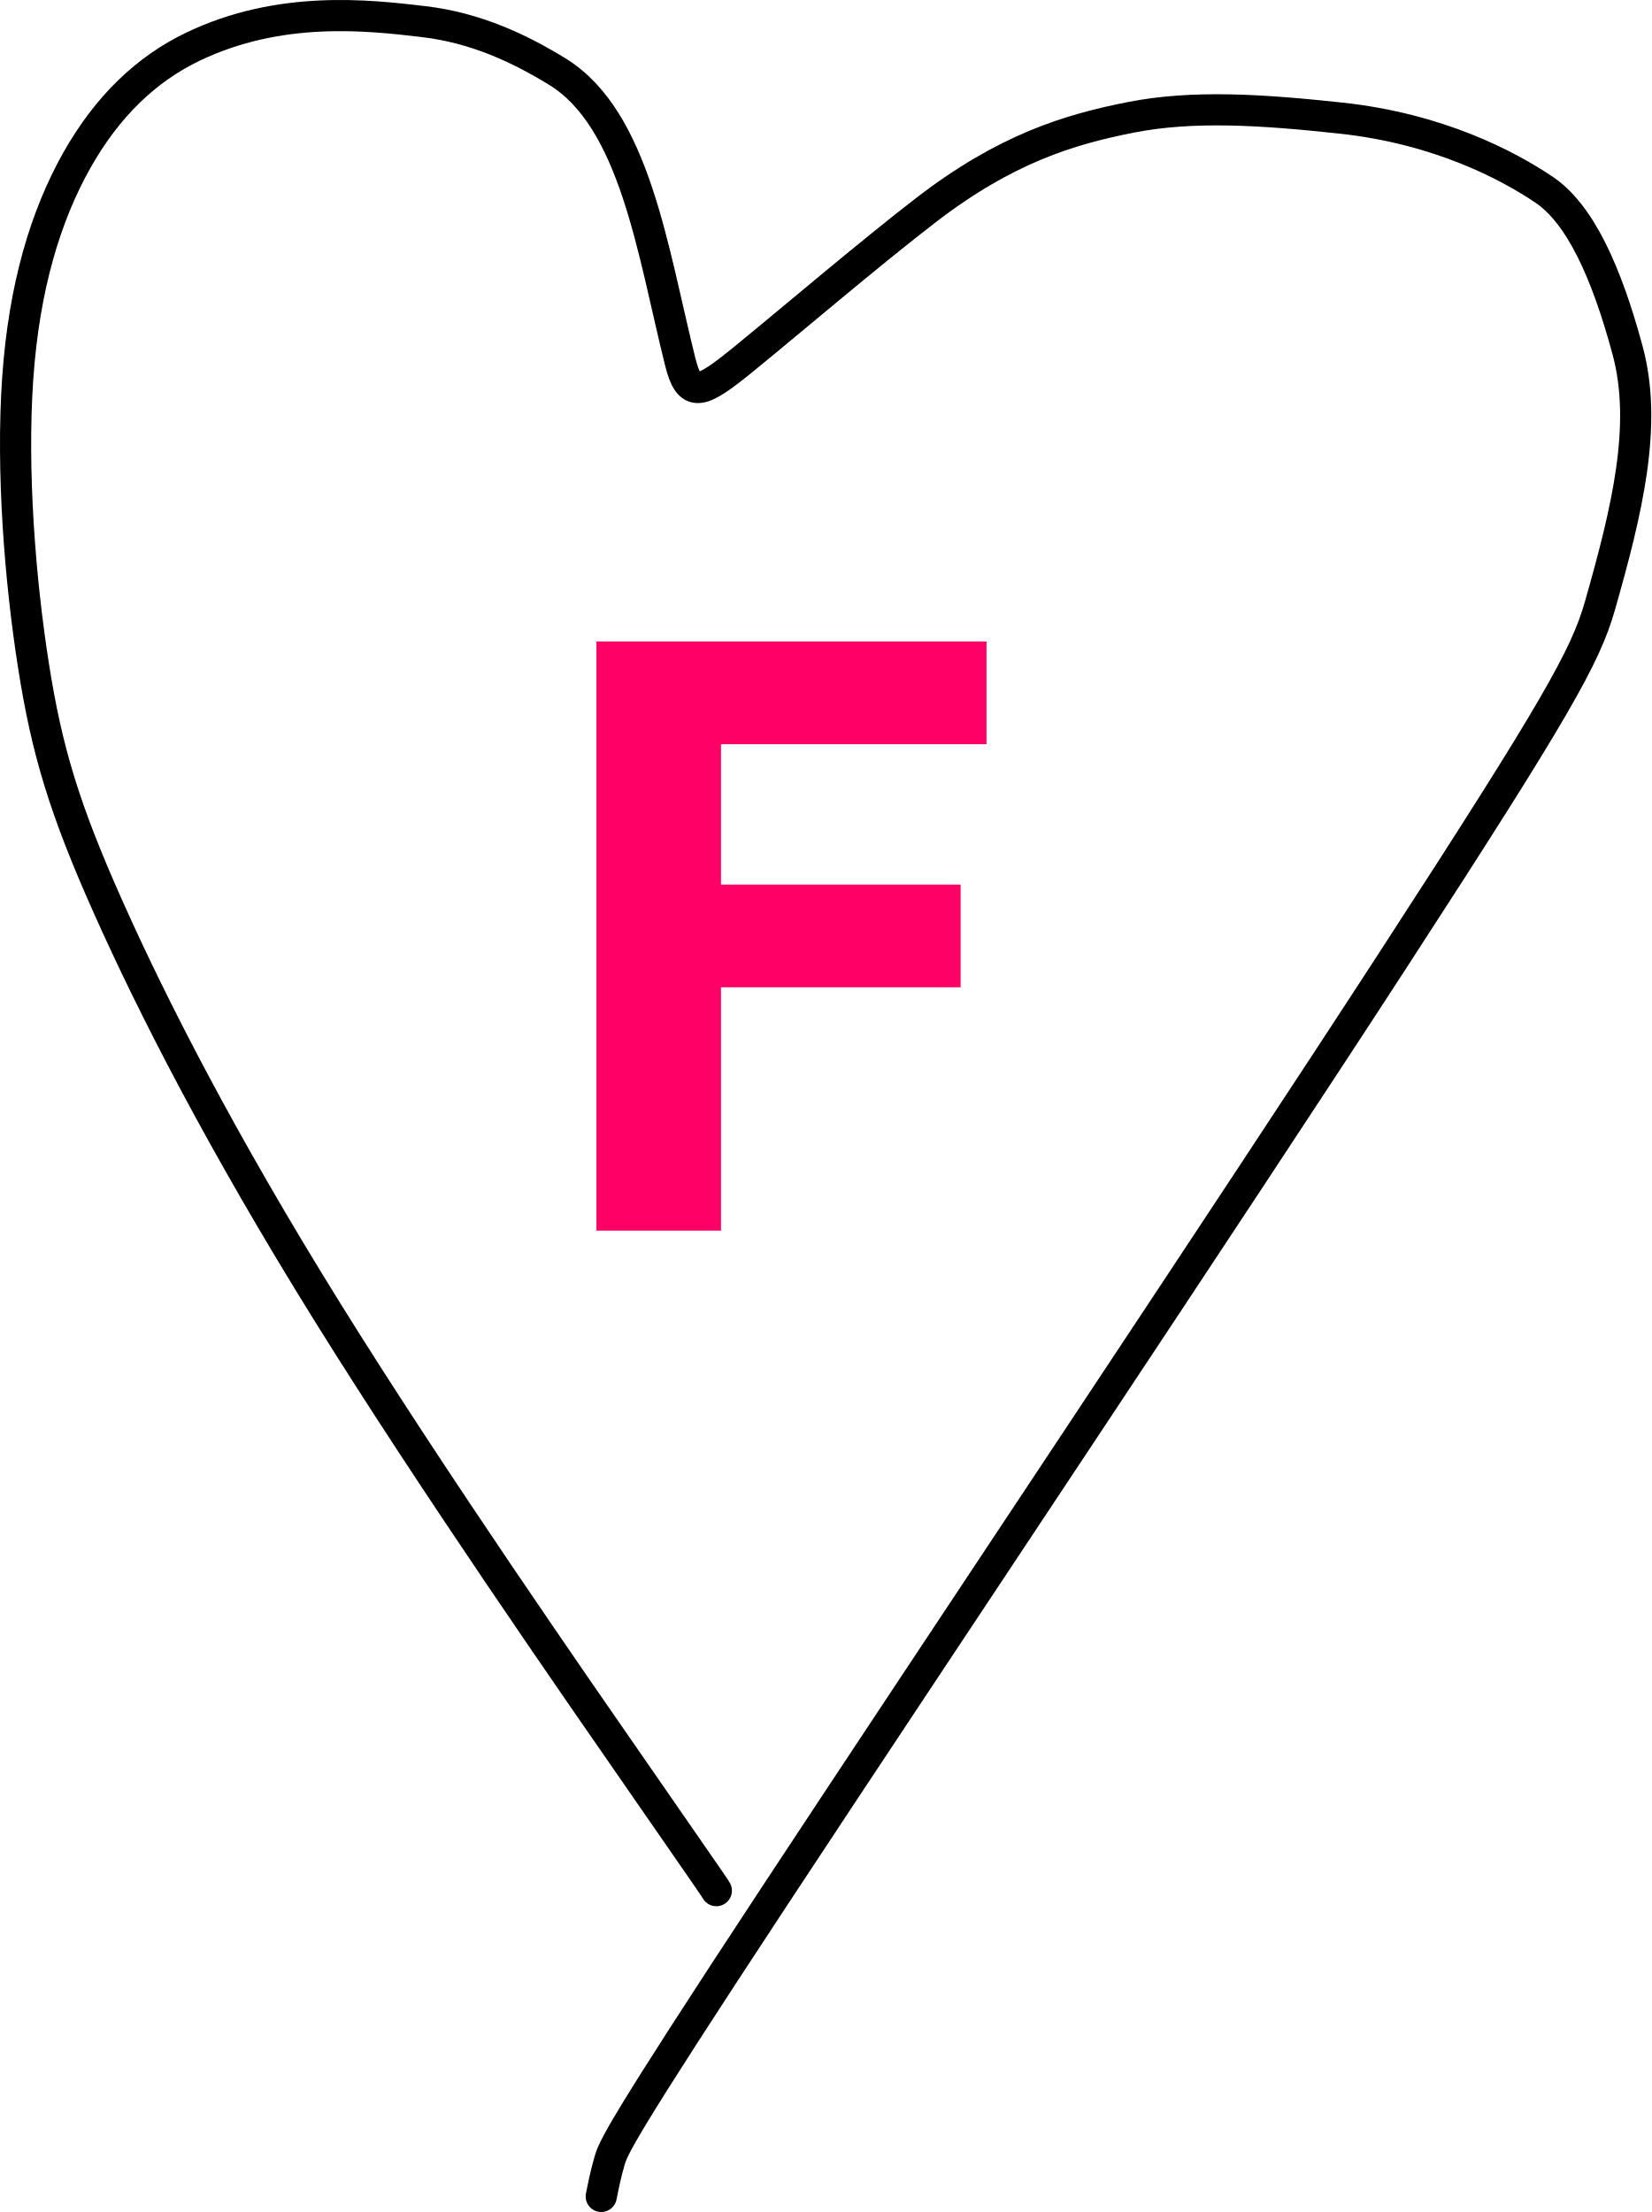
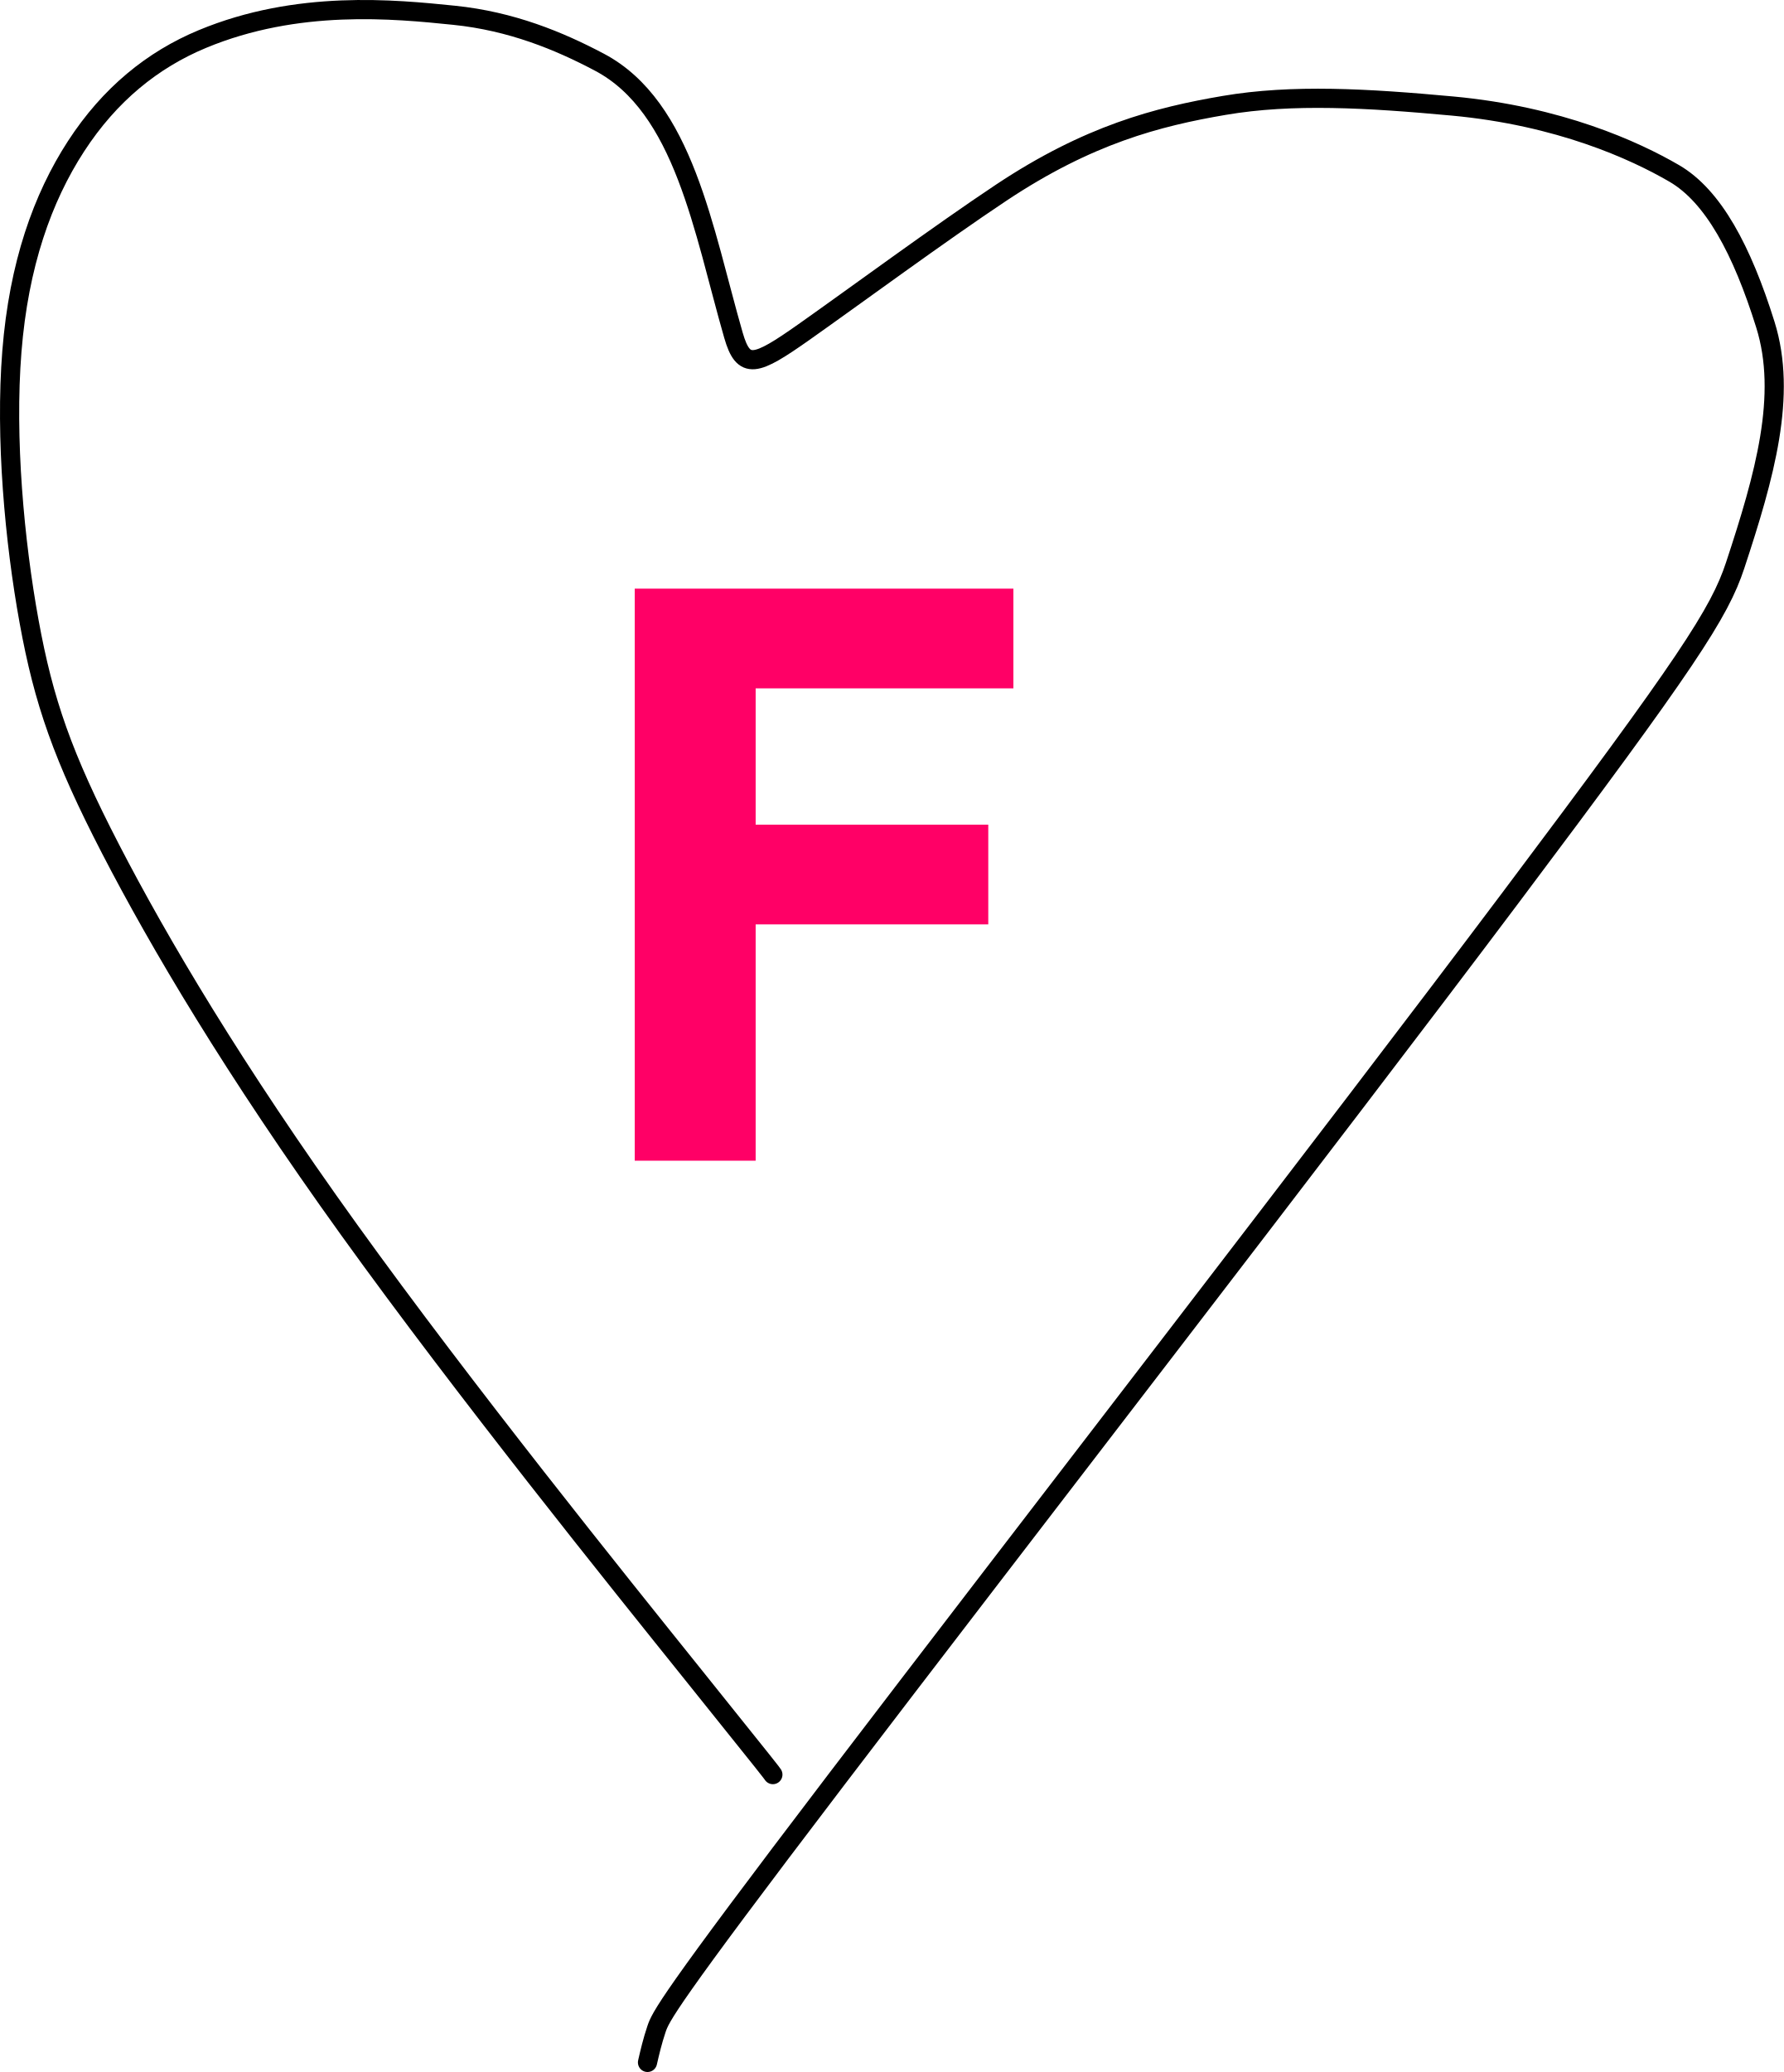
- <svg xmlns="http://www.w3.org/2000/svg" width="53" height="71" viewBox="0 0 53 71" fill="none">
-   <path d="M19.143 39.5V20.591H31.663V23.887H23.141V28.393H30.832V31.689H23.141V39.5H19.143Z" fill="#FF0066" />
-   <path d="M22.992 60.685C22.963 60.632 22.934 60.579 20.673 57.321C18.413 54.063 13.921 47.602 10.507 42.111C7.093 36.62 4.893 32.294 3.479 29.131C2.065 25.967 1.504 24.096 1.075 21.368C0.645 18.639 0.364 15.109 0.568 12.153C0.772 9.196 1.469 6.921 2.46 5.157C3.451 3.394 4.715 2.21 6.178 1.505C8.983 0.154 11.837 0.486 13.597 0.694C15.286 0.893 16.694 1.566 17.884 2.296C20.376 3.823 20.942 8.035 21.831 11.606C22.128 12.798 22.476 12.664 23.907 11.496C25.338 10.329 27.934 8.117 29.726 6.739C32.289 4.767 34.321 4.156 36.292 3.767C38.299 3.371 40.518 3.521 43.02 3.789C46.164 4.125 48.386 5.3 49.554 6.086C50.703 6.859 51.55 8.693 52.239 11.244C52.889 13.65 52.222 16.389 51.349 19.453C50.887 21.071 49.956 22.733 44.731 30.782C39.507 38.831 29.908 53.195 24.879 60.833C19.85 68.471 19.682 68.949 19.561 69.369C19.439 69.79 19.37 70.14 19.298 70.5" stroke="black" stroke-linecap="round" />
+ <svg xmlns="http://www.w3.org/2000/svg" width="93" height="108" viewBox="0 0 93 108" fill="none">
+   <path d="M33.092 60.5V30.682H52.834V35.88H39.396V42.985H51.524V48.182H39.396V60.5H33.092Z" fill="#FF0066" />
+   <path d="M40.294 92.498C40.242 92.417 40.191 92.335 36.191 87.356C32.191 82.375 24.244 72.499 18.204 64.105C12.164 55.712 8.272 49.1 5.77 44.264C3.269 39.428 2.276 36.569 1.517 32.398C0.757 28.226 0.259 22.83 0.62 18.312C0.98 13.793 2.214 10.315 3.967 7.619C5.72 4.923 7.956 3.114 10.545 2.037C15.508 -0.029 20.558 0.478 23.671 0.796C26.659 1.101 29.151 2.13 31.257 3.245C35.665 5.58 36.666 12.017 38.24 17.477C38.765 19.298 39.38 19.093 41.912 17.309C44.444 15.525 49.037 12.143 52.207 10.037C56.742 7.023 60.337 6.088 63.825 5.494C67.375 4.888 71.301 5.118 75.728 5.527C81.29 6.042 85.222 7.837 87.287 9.038C89.32 10.221 90.82 13.024 92.039 16.923C93.189 20.601 92.009 24.788 90.463 29.47C89.647 31.944 87.998 34.485 78.755 46.788C69.513 59.092 52.529 81.048 43.632 92.723C34.735 104.399 34.438 105.129 34.223 105.772C34.008 106.415 33.885 106.949 33.758 107.5" stroke="black" stroke-linecap="round" />
</svg>
